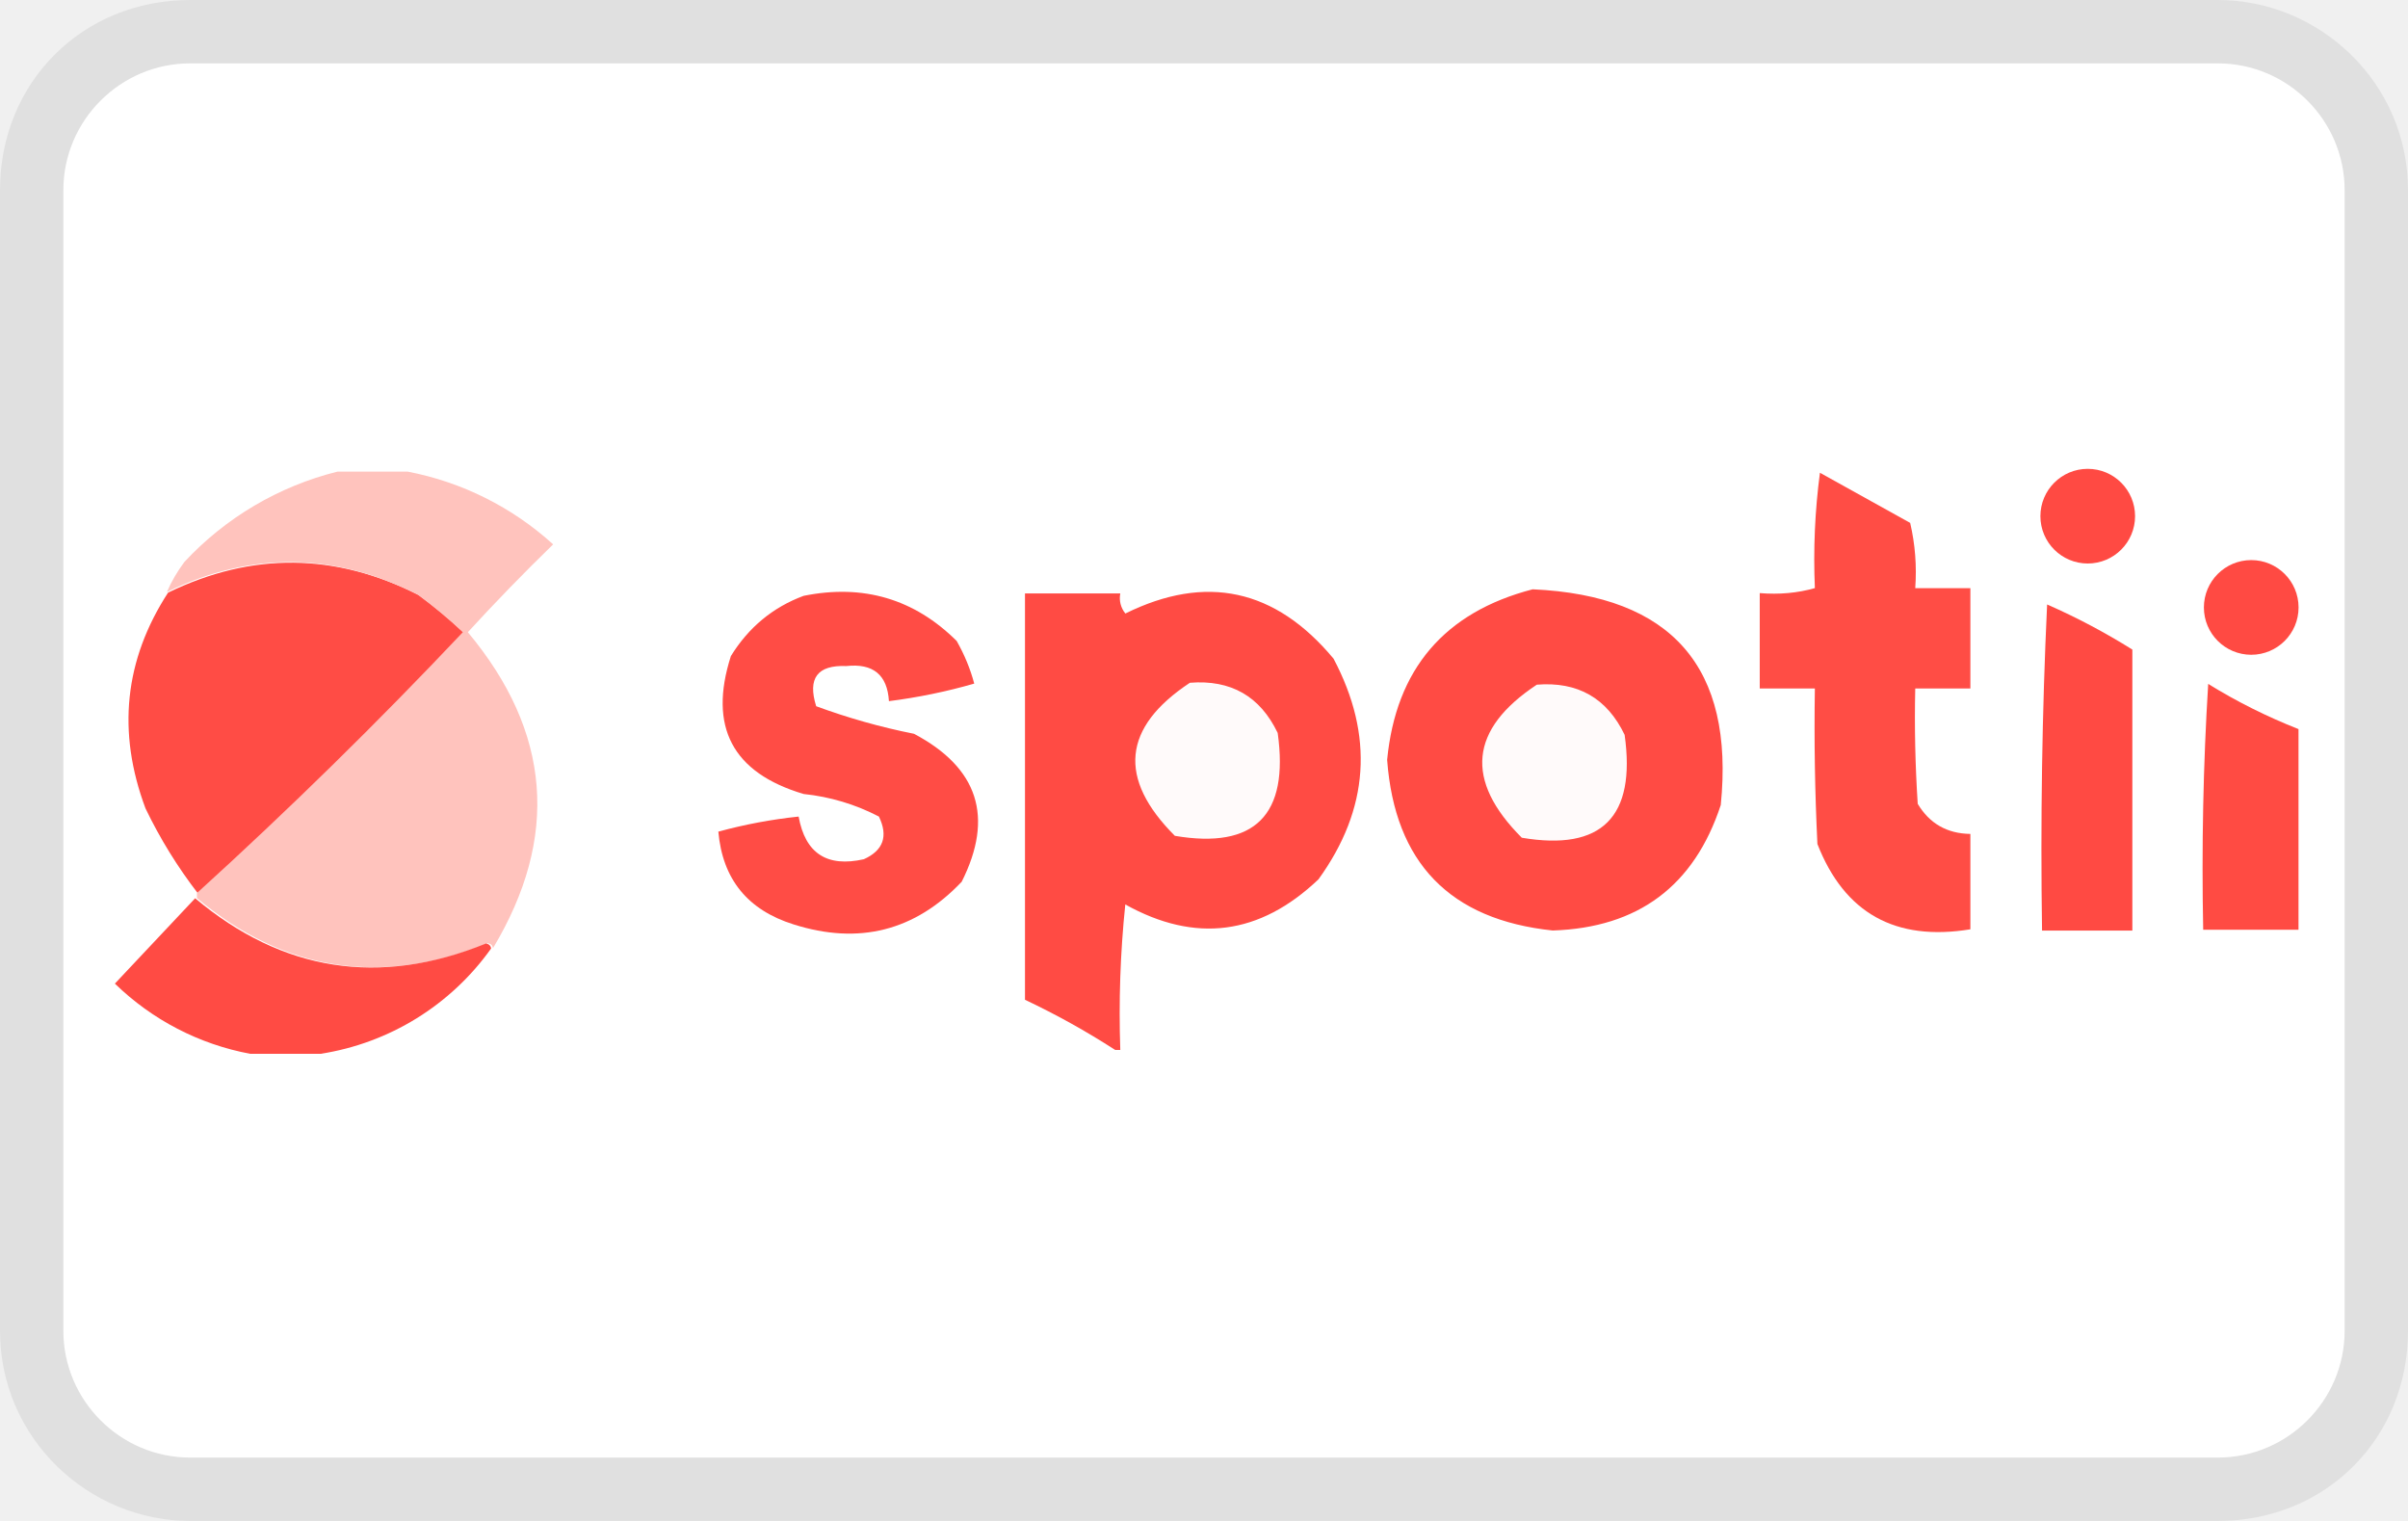
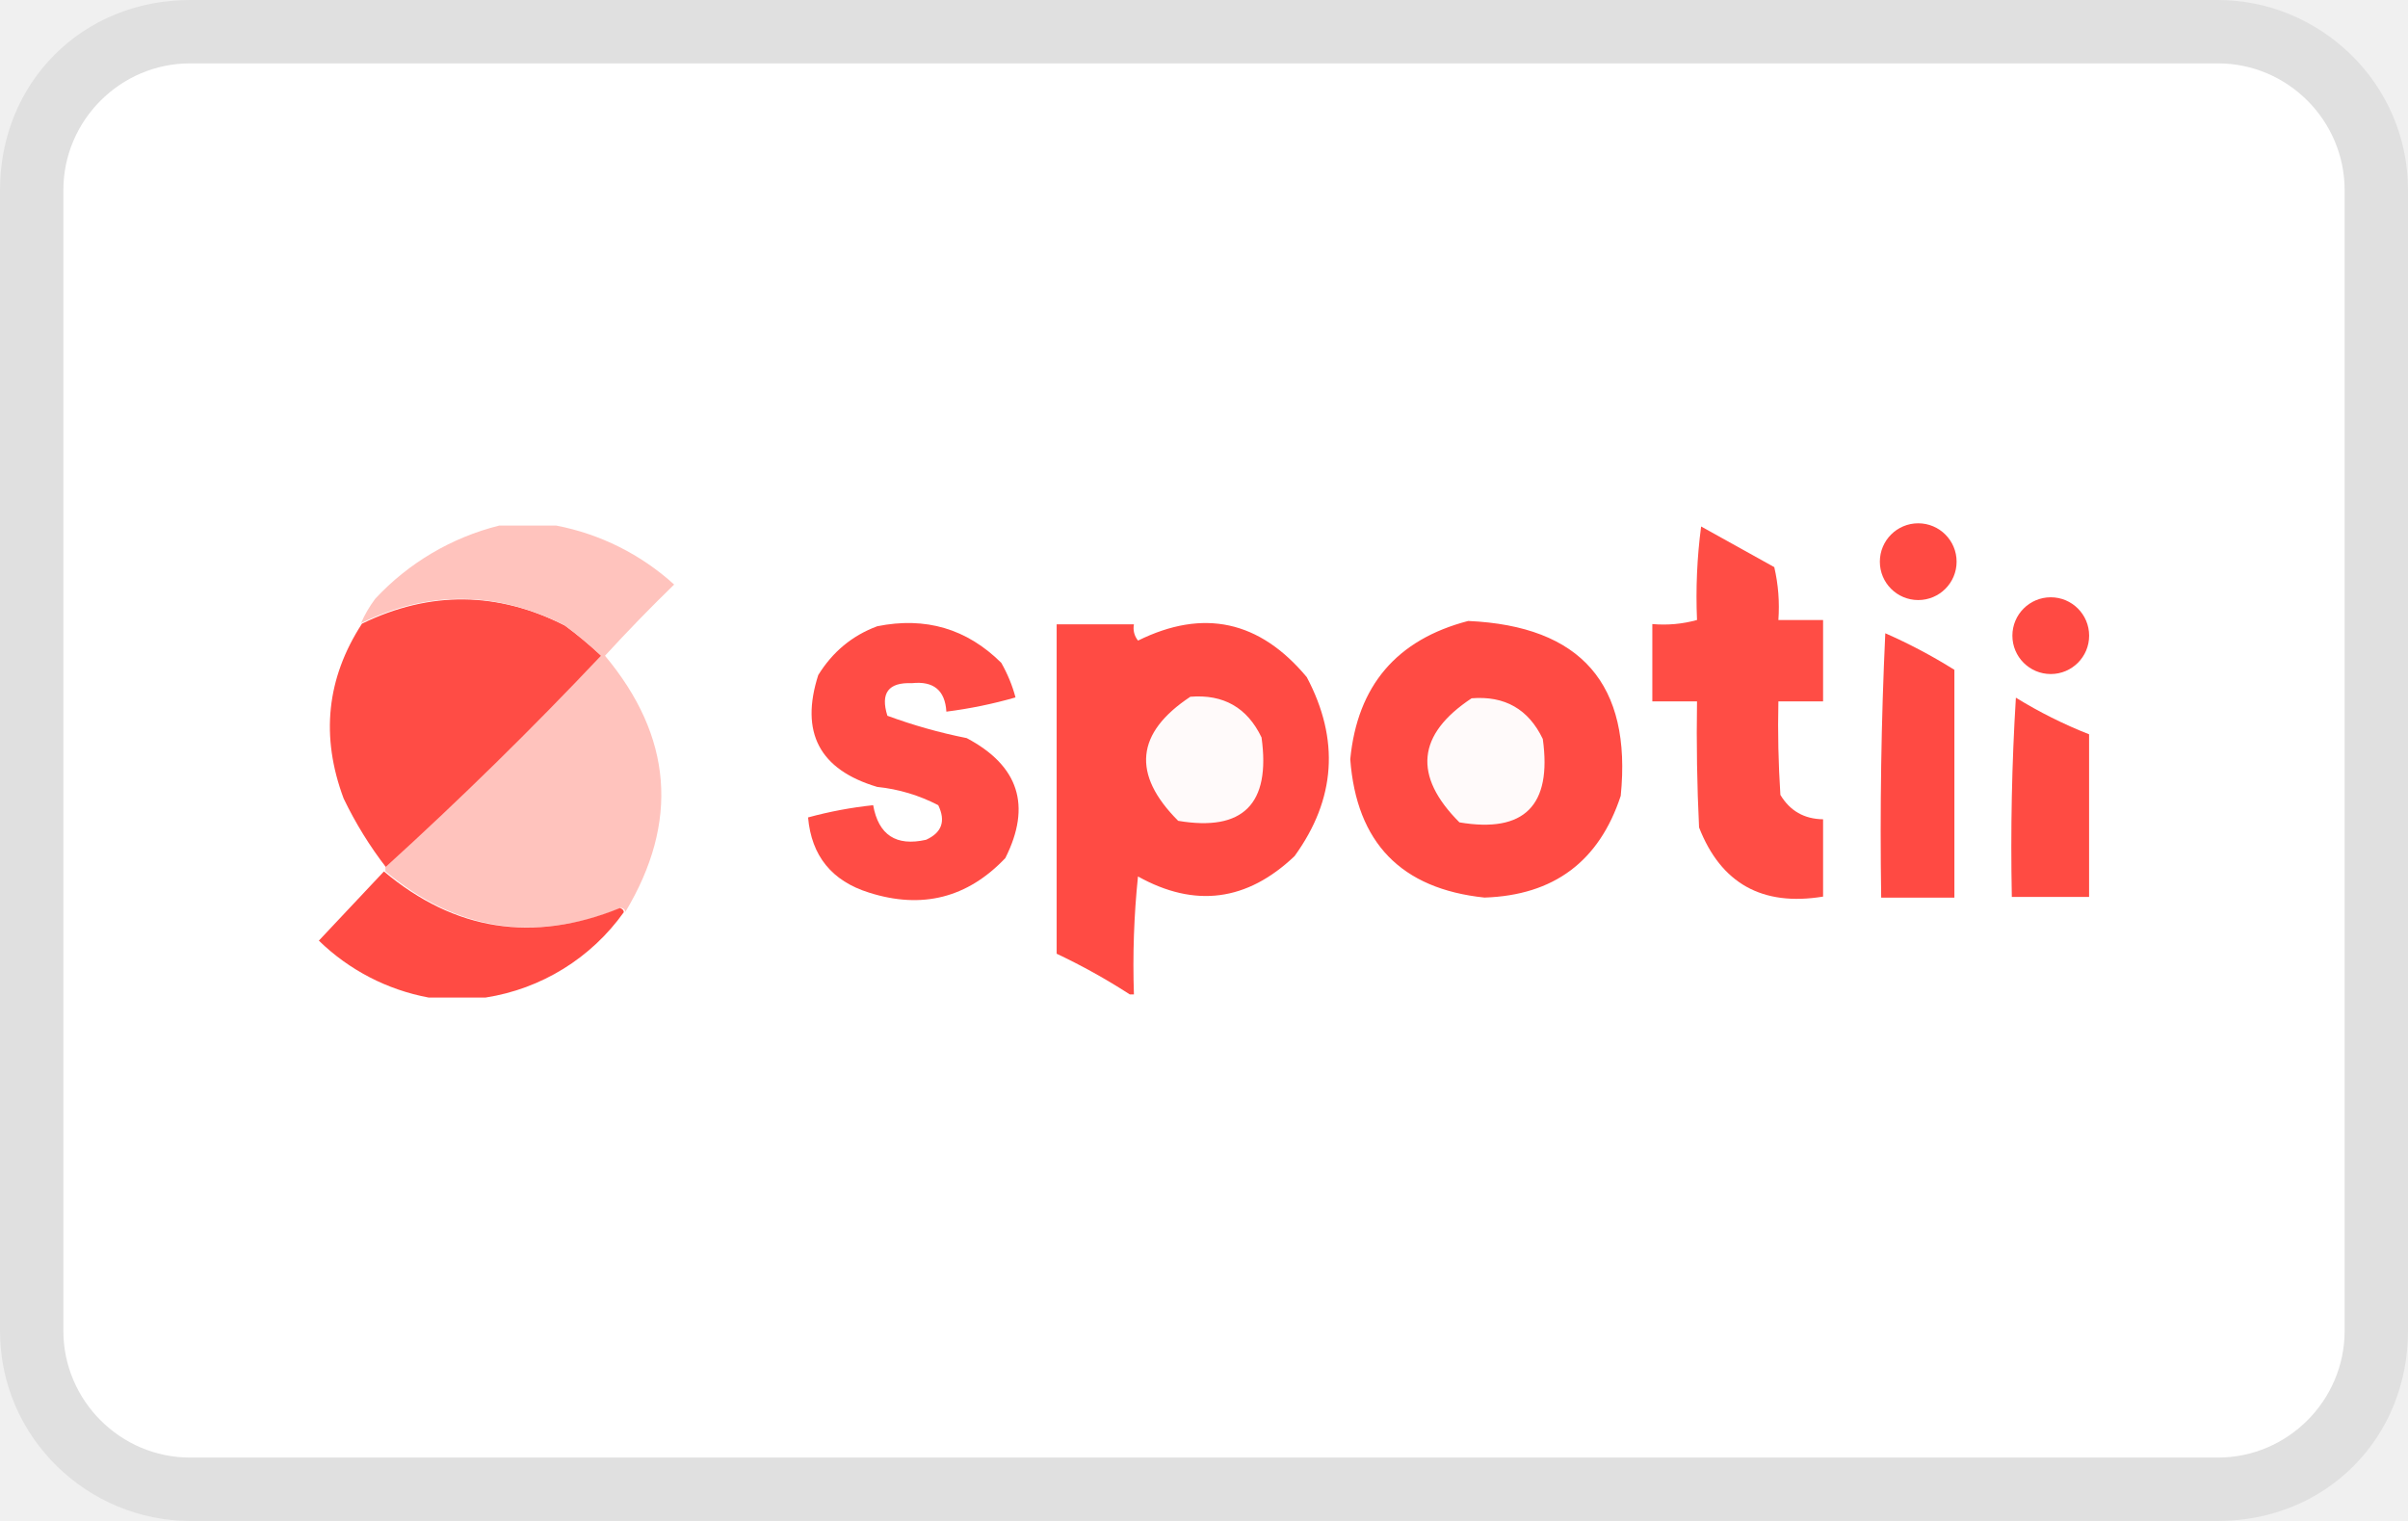
<svg xmlns="http://www.w3.org/2000/svg" width="38" height="24" aria-labelledby="pi-spotii">
  <path opacity=".07" fill="#000" d="M35 0H3C1.3 0 0 1.3 0 3v18c0 1.7 1.4 3 3 3h32c1.7 0 3-1.3 3-3V3c0-1.7-1.4-3-3-3z" />
  <path fill="#fff" d="M35 1c1.1 0 2 .9 2 2v18c0 1.1-.9 2-2 2H3c-1.1 0-2-.9-2-2V3c0-1.1.9-2 2-2h32" />
-   <path d="M27.77 10.864V9.359c.306.025.596-.001.87-.079-.026-.609 0-1.216.08-1.82l1.424.791c.079.34.105.682.08 1.03h.87v1.583h-.87c-.014.607 0 1.214.039 1.82.186.311.463.47.831.475v1.505c-1.183.194-1.988-.255-2.414-1.346a38.093 38.093 0 01-.04-2.454h-.87z" clip-rule="evenodd" fill="#ff4d45" fill-rule="evenodd" />
-   <path d="M3.127 14.102a7.537 7.537 0 01-.831-1.346c-.452-1.208-.333-2.342.356-3.404 1.323-.644 2.643-.63 3.959.04.25.185.488.383.712.593a76.915 76.915 0 01-4.196 4.117zM12.682 9.402c.94-.19 1.746.048 2.415.712.122.215.215.439.277.673-.44.127-.89.219-1.346.277-.025-.416-.25-.6-.673-.554-.455-.019-.614.192-.475.634.5.184 1.015.33 1.544.435 1.014.537 1.265 1.315.752 2.335-.736.775-1.62 1-2.652.673-.726-.227-1.122-.715-1.188-1.464a7.978 7.978 0 011.267-.238c.104.58.447.805 1.03.673.307-.139.386-.363.237-.673a3.302 3.302 0 00-1.188-.356c-1.124-.334-1.506-1.06-1.148-2.177.28-.453.663-.77 1.148-.95z" clip-rule="evenodd" fill="#ff4c45" fill-rule="evenodd" />
-   <path d="M17.679 16.568h-.08a12.359 12.359 0 00-1.424-.792V9.364h1.504a.384.384 0 00.08.317c1.272-.628 2.367-.39 3.285.712.643 1.214.564 2.375-.238 3.483-.926.88-1.942 1.012-3.048.396a16.716 16.716 0 00-.079 2.296zM24.186 9.299c2.198.098 3.187 1.233 2.969 3.404-.42 1.277-1.304 1.936-2.652 1.98-1.622-.17-2.492-1.068-2.613-2.693.139-1.431.904-2.329 2.296-2.691z" clip-rule="evenodd" fill="#ff4b44" fill-rule="evenodd" />
-   <path d="M32.304 9.538c.47.206.918.444 1.346.712v4.434h-1.425c-.026-1.73 0-3.445.08-5.146z" clip-rule="evenodd" fill="#ff4a43" fill-rule="evenodd" />
-   <path d="M5.325 7.442h1.108A4.74 4.74 0 018.729 8.59c-.463.45-.912.912-1.346 1.386 1.315 1.574 1.447 3.237.396 4.987-.005-.043-.031-.07-.08-.079-1.68.682-3.21.445-4.591-.712v-.08a76.915 76.915 0 004.196-4.116 7.838 7.838 0 00-.713-.594c-1.316-.67-2.635-.683-3.958-.04.072-.166.165-.324.277-.475a4.928 4.928 0 012.415-1.425z" clip-rule="evenodd" fill="#ffc3bd" fill-rule="evenodd" />
-   <path d="M24.252 10.804c.646-.052 1.108.212 1.386.792.181 1.296-.36 1.837-1.623 1.623-.905-.906-.826-1.711.237-2.415zM18.777 10.774c.646-.052 1.108.212 1.386.792.181 1.296-.36 1.837-1.623 1.623-.905-.906-.826-1.711.237-2.415z" clip-rule="evenodd" fill="snow" fill-rule="evenodd" />
-   <path d="M34.847 10.792c.453.28.928.517 1.425.713v3.166h-1.504c-.026-1.307 0-2.6.079-3.879z" clip-rule="evenodd" fill="#ff4b43" fill-rule="evenodd" />
-   <path d="M3.08 14.175c1.38 1.157 2.91 1.395 4.59.713.049.01.075.036.08.079a4.07 4.07 0 01-2.692 1.662H3.95a4.153 4.153 0 01-2.137-1.108l1.266-1.346z" clip-rule="evenodd" fill="#ff4b44" fill-rule="evenodd" />
-   <circle transform="translate(32.946 8.145)" fill="#ff4a43" r=".747" />
-   <circle transform="translate(35.526 9.585)" fill="#ff4a43" r=".747" />
+   <g transform="matrix(.81069 0 0 .81069 3.562 2.26)">
+     <path d="M27.77 10.864V9.359a2.43 2.43 0 00.87-.079c-.026-.609 0-1.216.08-1.82l1.424.791c.079.34.105.682.08 1.03h.87v1.583h-.87c-.014.607 0 1.214.039 1.82.186.311.463.47.831.475v1.505c-1.183.194-1.988-.255-2.414-1.346a38.092 38.092 0 01-.04-2.454h-.87z" clip-rule="evenodd" fill="#ff4d45" fill-rule="evenodd" />
+     <path d="M3.127 14.102a7.537 7.537 0 01-.831-1.346c-.452-1.208-.333-2.342.356-3.404 1.323-.644 2.643-.63 3.959.04.25.185.488.383.712.593a76.915 76.915 0 01-4.196 4.117zm9.555-4.7c.94-.19 1.746.048 2.415.712.122.215.215.439.277.673-.44.127-.89.219-1.346.277-.025-.416-.25-.6-.673-.554-.455-.019-.614.192-.475.634.5.184 1.015.33 1.544.435 1.014.537 1.265 1.315.752 2.335-.736.775-1.62 1-2.652.673-.726-.227-1.122-.715-1.188-1.464a7.978 7.978 0 011.267-.238c.104.58.447.805 1.03.673.307-.139.386-.363.237-.673a3.302 3.302 0 00-1.188-.356c-1.124-.334-1.506-1.06-1.148-2.177.28-.453.663-.77 1.148-.95z" clip-rule="evenodd" fill="#ff4c45" fill-rule="evenodd" />
+     <path d="M17.679 16.568h-.08c-.457-.295-.932-.56-1.424-.792V9.364h1.504a.384.384 0 00.08.317c1.272-.628 2.367-.39 3.285.712.643 1.214.564 2.375-.238 3.483-.926.88-1.942 1.012-3.048.396-.079.763-.105 1.53-.079 2.296zm6.507-7.269c2.198.098 3.187 1.233 2.969 3.404-.42 1.277-1.304 1.936-2.652 1.98-1.622-.17-2.492-1.068-2.613-2.693.139-1.431.904-2.329 2.296-2.691z" clip-rule="evenodd" fill="#ff4b44" fill-rule="evenodd" />
+     <path d="M32.304 9.538c.47.206.918.444 1.346.712v4.434h-1.425c-.026-1.73 0-3.445.08-5.146z" clip-rule="evenodd" fill="#ff4a43" fill-rule="evenodd" />
+     <path d="M5.325 7.442h1.108A4.74 4.74 0 018.729 8.59c-.463.45-.912.912-1.346 1.386 1.315 1.574 1.447 3.237.396 4.987-.005-.043-.031-.07-.08-.079-1.68.682-3.21.445-4.591-.712v-.08a76.915 76.915 0 004.196-4.116 7.838 7.838 0 00-.713-.594c-1.316-.67-2.635-.683-3.958-.04.072-.166.165-.324.277-.475a4.928 4.928 0 012.415-1.425z" clip-rule="evenodd" fill="#ffc3bd" fill-rule="evenodd" />
+     <path d="M24.252 10.804c.646-.052 1.108.212 1.386.792.181 1.296-.36 1.837-1.623 1.623-.905-.906-.826-1.711.237-2.415zm-5.475-.03c.646-.052 1.108.212 1.386.792.181 1.296-.36 1.837-1.623 1.623-.905-.906-.826-1.711.237-2.415z" clip-rule="evenodd" fill="snow" fill-rule="evenodd" />
+     <path d="M34.847 10.792c.453.28.928.517 1.425.713v3.166h-1.504c-.026-1.307 0-2.6.079-3.879z" clip-rule="evenodd" fill="#ff4b43" fill-rule="evenodd" />
+     <path d="M3.08 14.175c1.38 1.157 2.91 1.395 4.59.713.049.01.075.036.08.079a4.07 4.07 0 01-2.692 1.662H3.95a4.153 4.153 0 01-2.137-1.108l1.266-1.346z" clip-rule="evenodd" fill="#ff4b44" fill-rule="evenodd" />
+     <circle r=".747" transform="translate(32.946 8.145)" fill="#ff4a43" />
+     <circle r=".747" transform="translate(35.526 9.585)" fill="#ff4a43" />
+   </g>
</svg>
